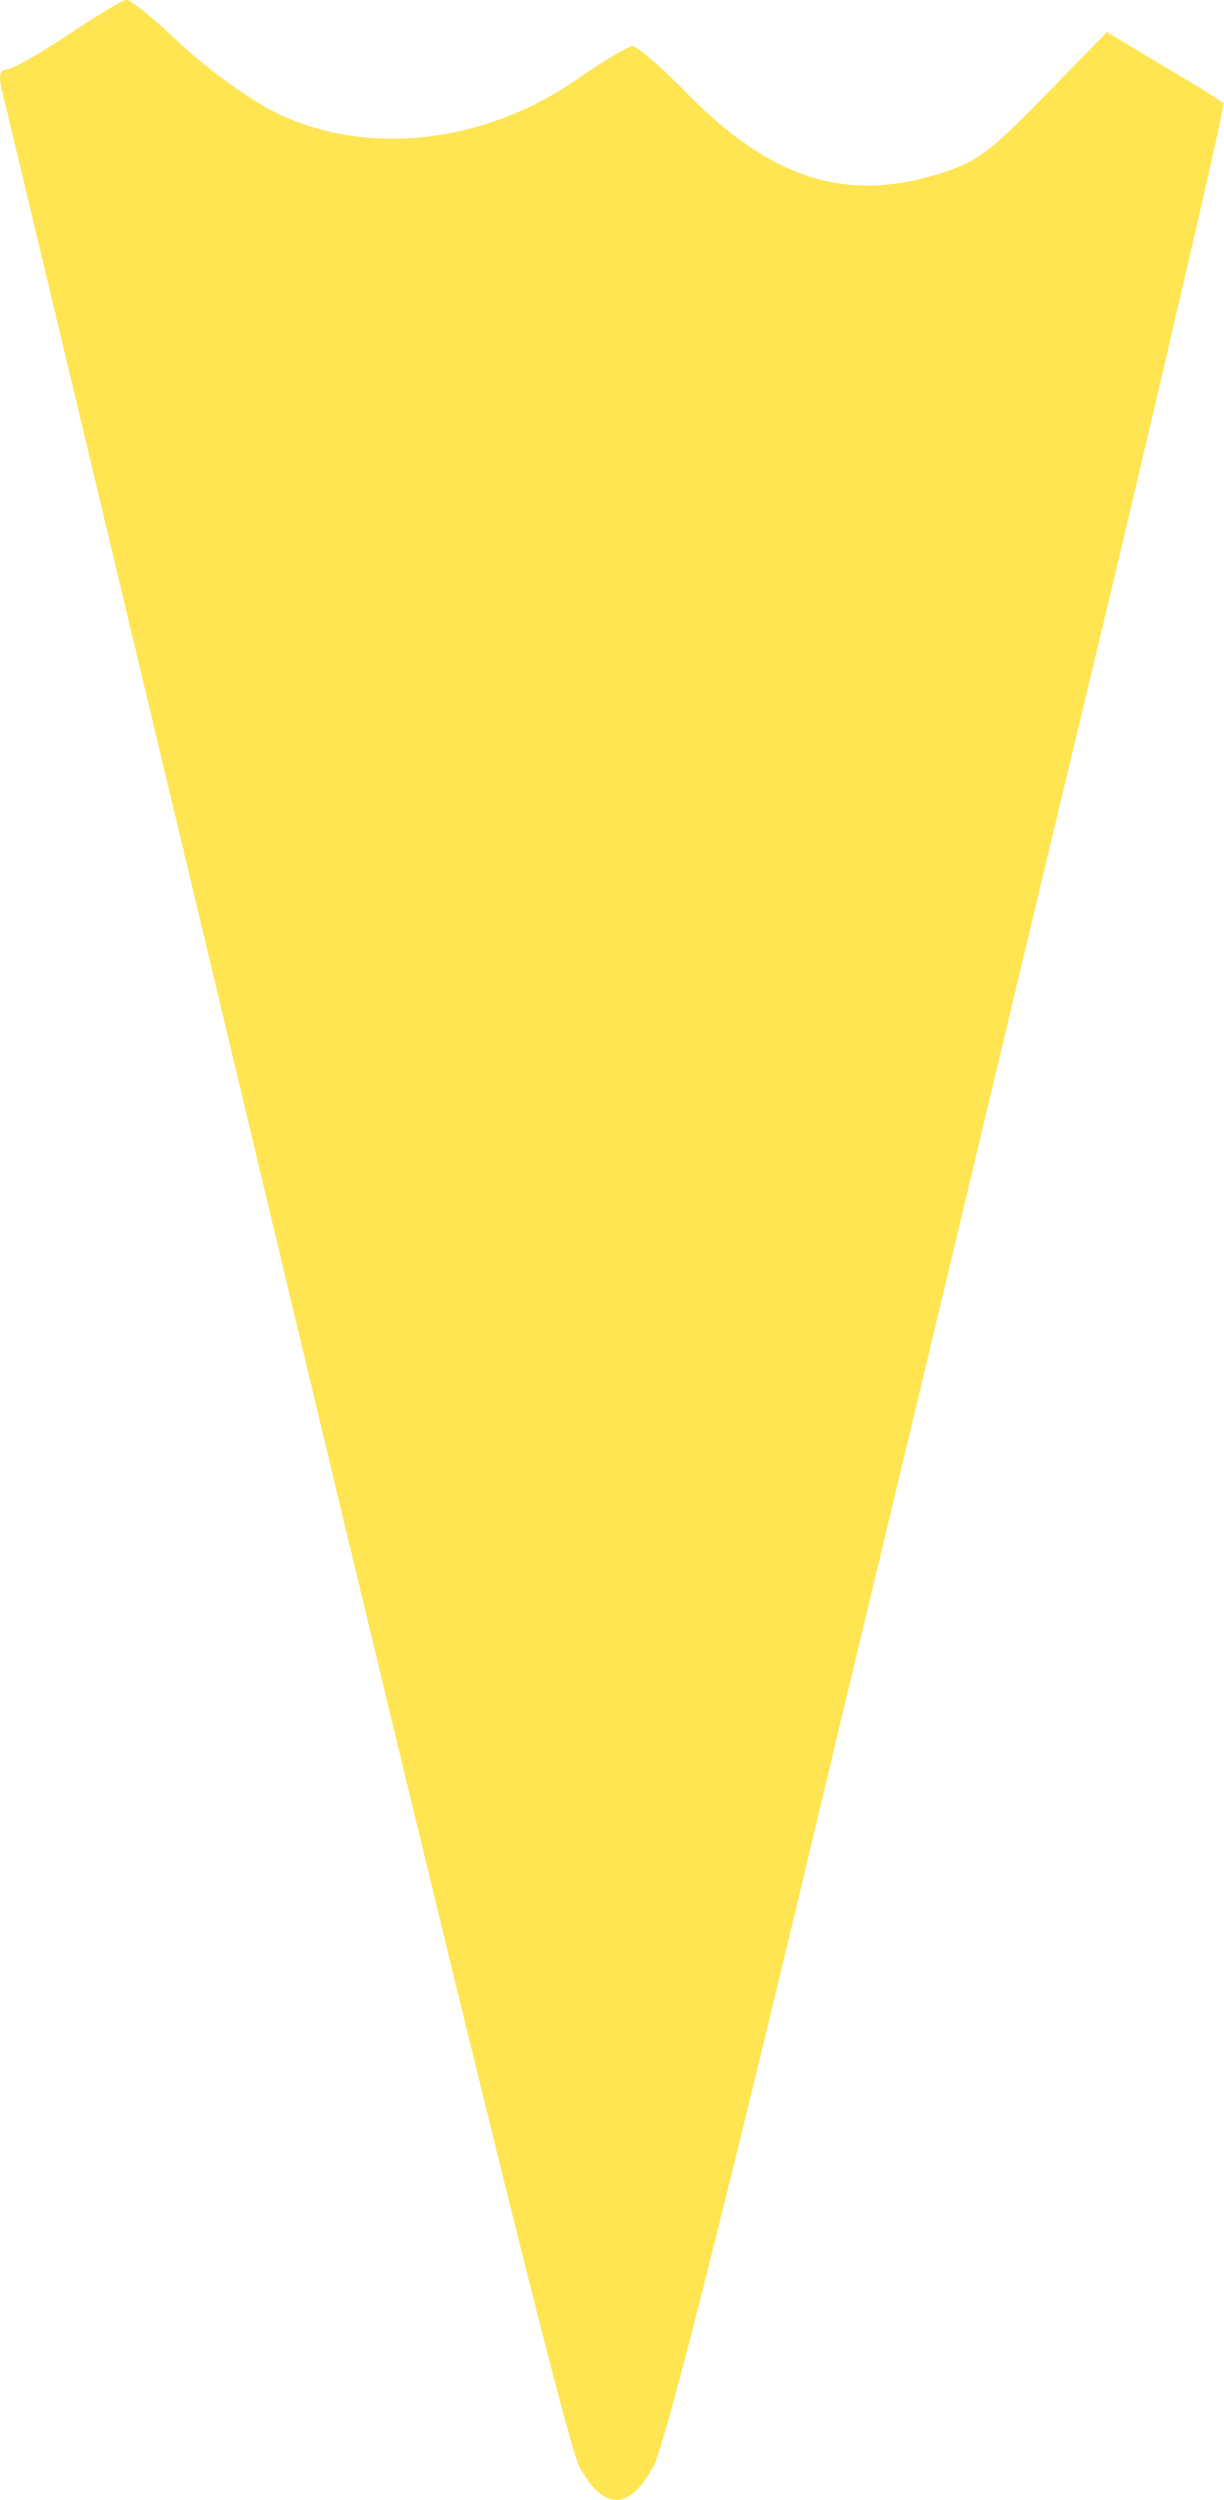
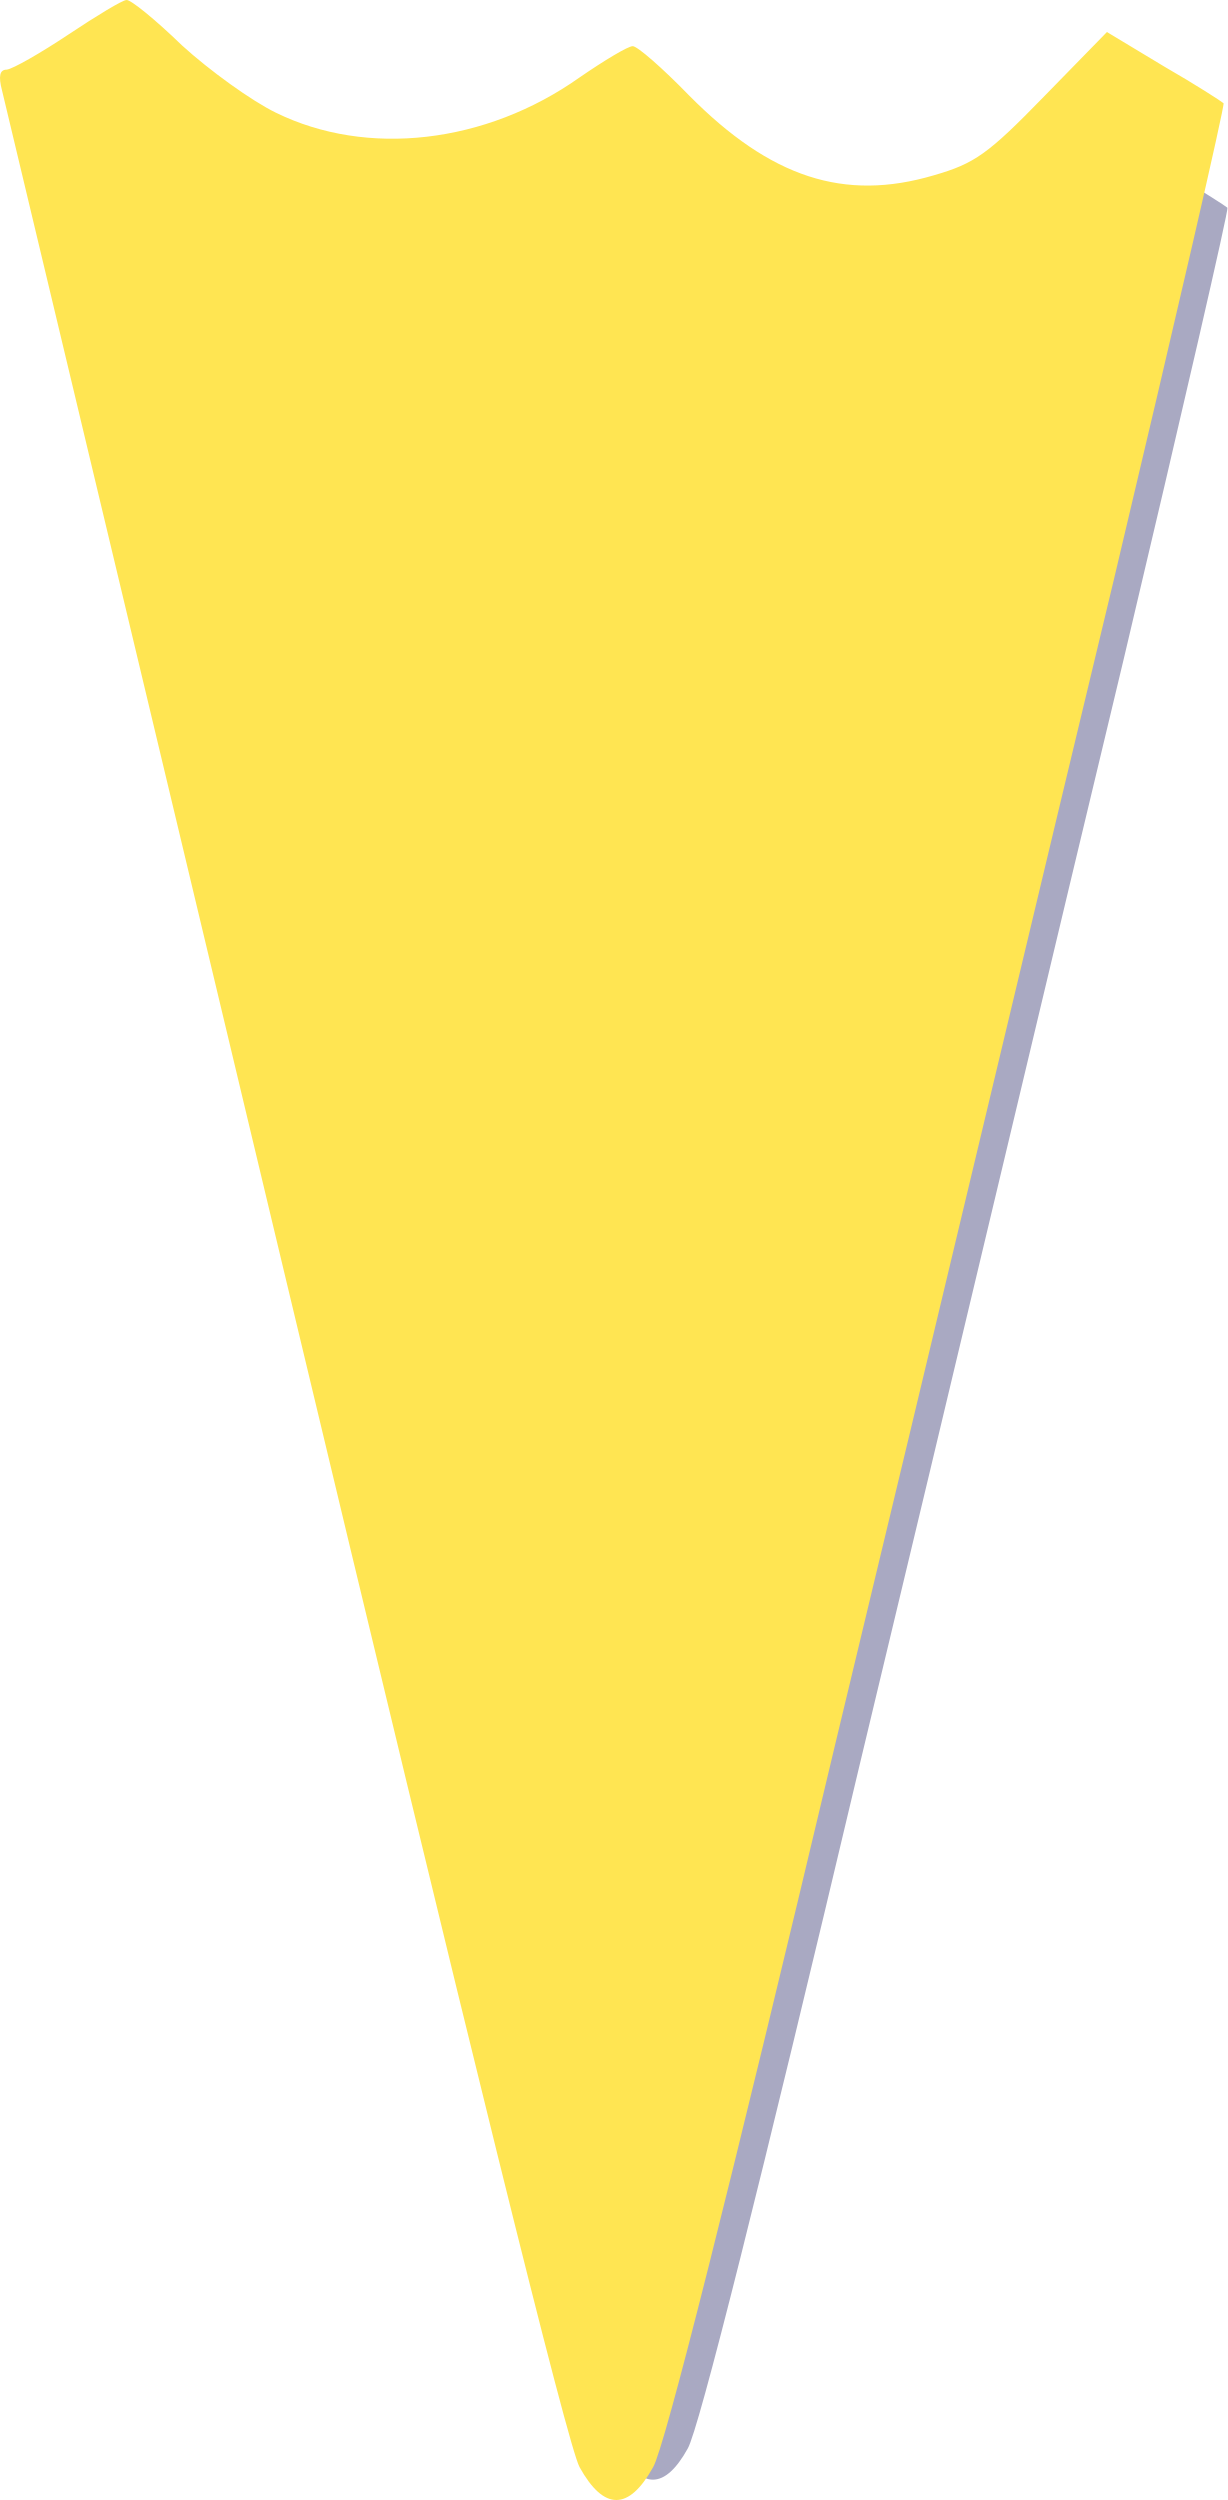
- <svg xmlns="http://www.w3.org/2000/svg" version="1.1" x="0px" y="0px" viewBox="0 0 299.692 612.323" enable-background="new 0 0 1000 1000" xml:space="preserve" id="svg12" width="299.692" height="612.323">
+ <svg xmlns="http://www.w3.org/2000/svg" version="1.1" x="0px" y="0px" viewBox="0 0 300.643 612.323" enable-background="new 0 0 1000 1000" xml:space="preserve" id="svg12" width="300.643" height="612.323">
  <defs id="defs16" />
-   <g id="g10" transform="translate(-349.1371,-377.6748)">
+   <g id="g10" transform="translate(-323.2157,-342.9664)">
    <path d="m -10.161,78.767 c -71.68,13.42 -128.98,61.9 -151.79,128.41 -7.67,22.23 -10.16,45.23 -8.82,80.11 0.57,18.78 0.19,32.96 -0.96,35.84 -0.96,2.68 -7.09,11.69 -13.42,20.12 -18.59,24.72 -24.72,52.13 -15.72,69.95 6.71,13.22 24.92,22.81 43.51,23 14.56,0 18.78,-1.53 36.41,-13.61 26.26,-17.82 31.05,-17.63 53.28,4.02 8.43,8.43 18.59,16.48 22.42,18.21 14.37,5.94 27.79,3.07 46.57,-9.77 27.41,-18.78 31.43,-18.4 55.58,4.98 9.58,9.2 19.36,17.25 21.66,18.21 9.01,2.68 17.83,-0.77 27.02,-10.92 24.34,-26.64 21.46,-24.53 34.31,-24.53 10.16,0 13.8,1.15 32.01,10.54 22.81,11.69 29.9,12.84 45.42,7.09 28.17,-10.16 40.25,-32.58 31.24,-58.07 -1.73,-4.41 -8.24,-15.33 -14.56,-24.15 -17.63,-24.34 -17.25,-23 -15.91,-69.19 0.96,-27.41 0.58,-43.89 -0.96,-53.09 -12.65,-74.55 -68.42,-134.16 -143.55,-153.71 -23.75,-6.12 -60.93,-7.66 -83.74,-3.44 z" id="path4" style="fill:#000000;fill-opacity:1;stroke-width:0.1" />
-     <path d="m 365.94,386.1 c -6.9,4.6 -13.61,8.43 -15.14,8.63 -1.72,0 -2.11,1.53 -1.15,5.17 0.77,3.07 31.81,133.39 69.19,289.78 45.23,189.35 69.38,287.1 72.25,292.27 5.94,10.73 12.07,10.73 18.02,0 2.88,-4.98 18.59,-67.46 44.65,-177.28 22.42,-93.14 52.9,-221.55 68.23,-285.18 15.14,-63.82 27.21,-116.14 26.83,-116.53 -0.38,-0.38 -6.9,-4.6 -14.57,-9.01 l -13.99,-8.43 -15.53,15.91 c -13.61,13.99 -16.86,16.29 -26.83,19.17 -22.04,6.52 -40.06,0.57 -59.99,-19.55 -6.52,-6.71 -12.65,-12.07 -13.8,-12.07 -1.15,0 -6.9,3.45 -13.03,7.67 -23,16.29 -52.13,19.55 -74.36,8.63 -5.94,-2.88 -16.29,-10.35 -23,-16.48 -6.52,-6.32 -12.65,-11.31 -13.61,-11.12 -0.94,-0.01 -7.27,3.82 -14.17,8.42 z" id="path6" style="fill:#ffe552;fill-opacity:1;stroke-width:0.1" />
+     <path d="m 356.208,377.865 c -6.528,4.36 -12.877,7.991 -14.324,8.18 -1.627,0 -1.996,1.45 -1.088,4.901 0.729,2.91 30.097,126.442 65.463,274.686 42.794,179.487 65.643,272.146 68.358,277.047 5.62,10.171 11.42,10.171 17.049,0 2.725,-4.721 17.589,-63.946 42.245,-168.046 21.212,-88.289 50.05,-210.01 64.555,-270.326 14.324,-60.496 25.744,-110.091 25.385,-110.46 -0.36,-0.36 -6.528,-4.36 -13.785,-8.541 l -13.236,-7.991 -14.693,15.081 c -12.877,13.261 -15.952,15.441 -25.385,18.172 -20.853,6.18 -37.902,0.54 -56.759,-18.532 -6.169,-6.361 -11.969,-11.441 -13.057,-11.441 -1.088,0 -6.528,3.27 -12.328,7.27 -21.761,15.442 -49.322,18.532 -70.355,8.18 -5.62,-2.73 -15.413,-9.811 -21.761,-15.622 -6.169,-5.991 -11.969,-10.721 -12.877,-10.541 -0.889,-0.01 -6.878,3.621 -13.407,7.981 z" id="path6" style="fill:#00004b;fill-opacity:0.339;stroke-width:0.095" />
+     <path d="m 340.019,351.392 c -6.9,4.6 -13.61,8.43 -15.14,8.63 -1.72,0 -2.11,1.53 -1.15,5.17 0.77,3.07 31.81,133.39 69.19,289.78 45.23,189.35 69.38,287.1 72.25,292.27 5.94,10.73 12.07,10.73 18.02,0 2.88,-4.98 18.59,-67.46 44.65,-177.28 22.42,-93.14 52.9,-221.55 68.23,-285.18 15.14,-63.82 27.21,-116.14 26.83,-116.53 -0.38,-0.38 -6.9,-4.6 -14.57,-9.01 l -13.99,-8.43 -15.53,15.91 c -13.61,13.99 -16.86,16.29 -26.83,19.17 -22.04,6.52 -40.06,0.57 -59.99,-19.55 -6.52,-6.71 -12.65,-12.07 -13.8,-12.07 -1.15,0 -6.9,3.45 -13.03,7.67 -23,16.29 -52.13,19.55 -74.36,8.63 -5.94,-2.88 -16.29,-10.35 -23,-16.48 -6.52,-6.32 -12.65,-11.31 -13.61,-11.12 -0.94,-0.01 -7.27,3.82 -14.17,8.42 z" id="path824" style="fill:#ffe552;fill-opacity:1;stroke-width:0.1" />
  </g>
</svg>
